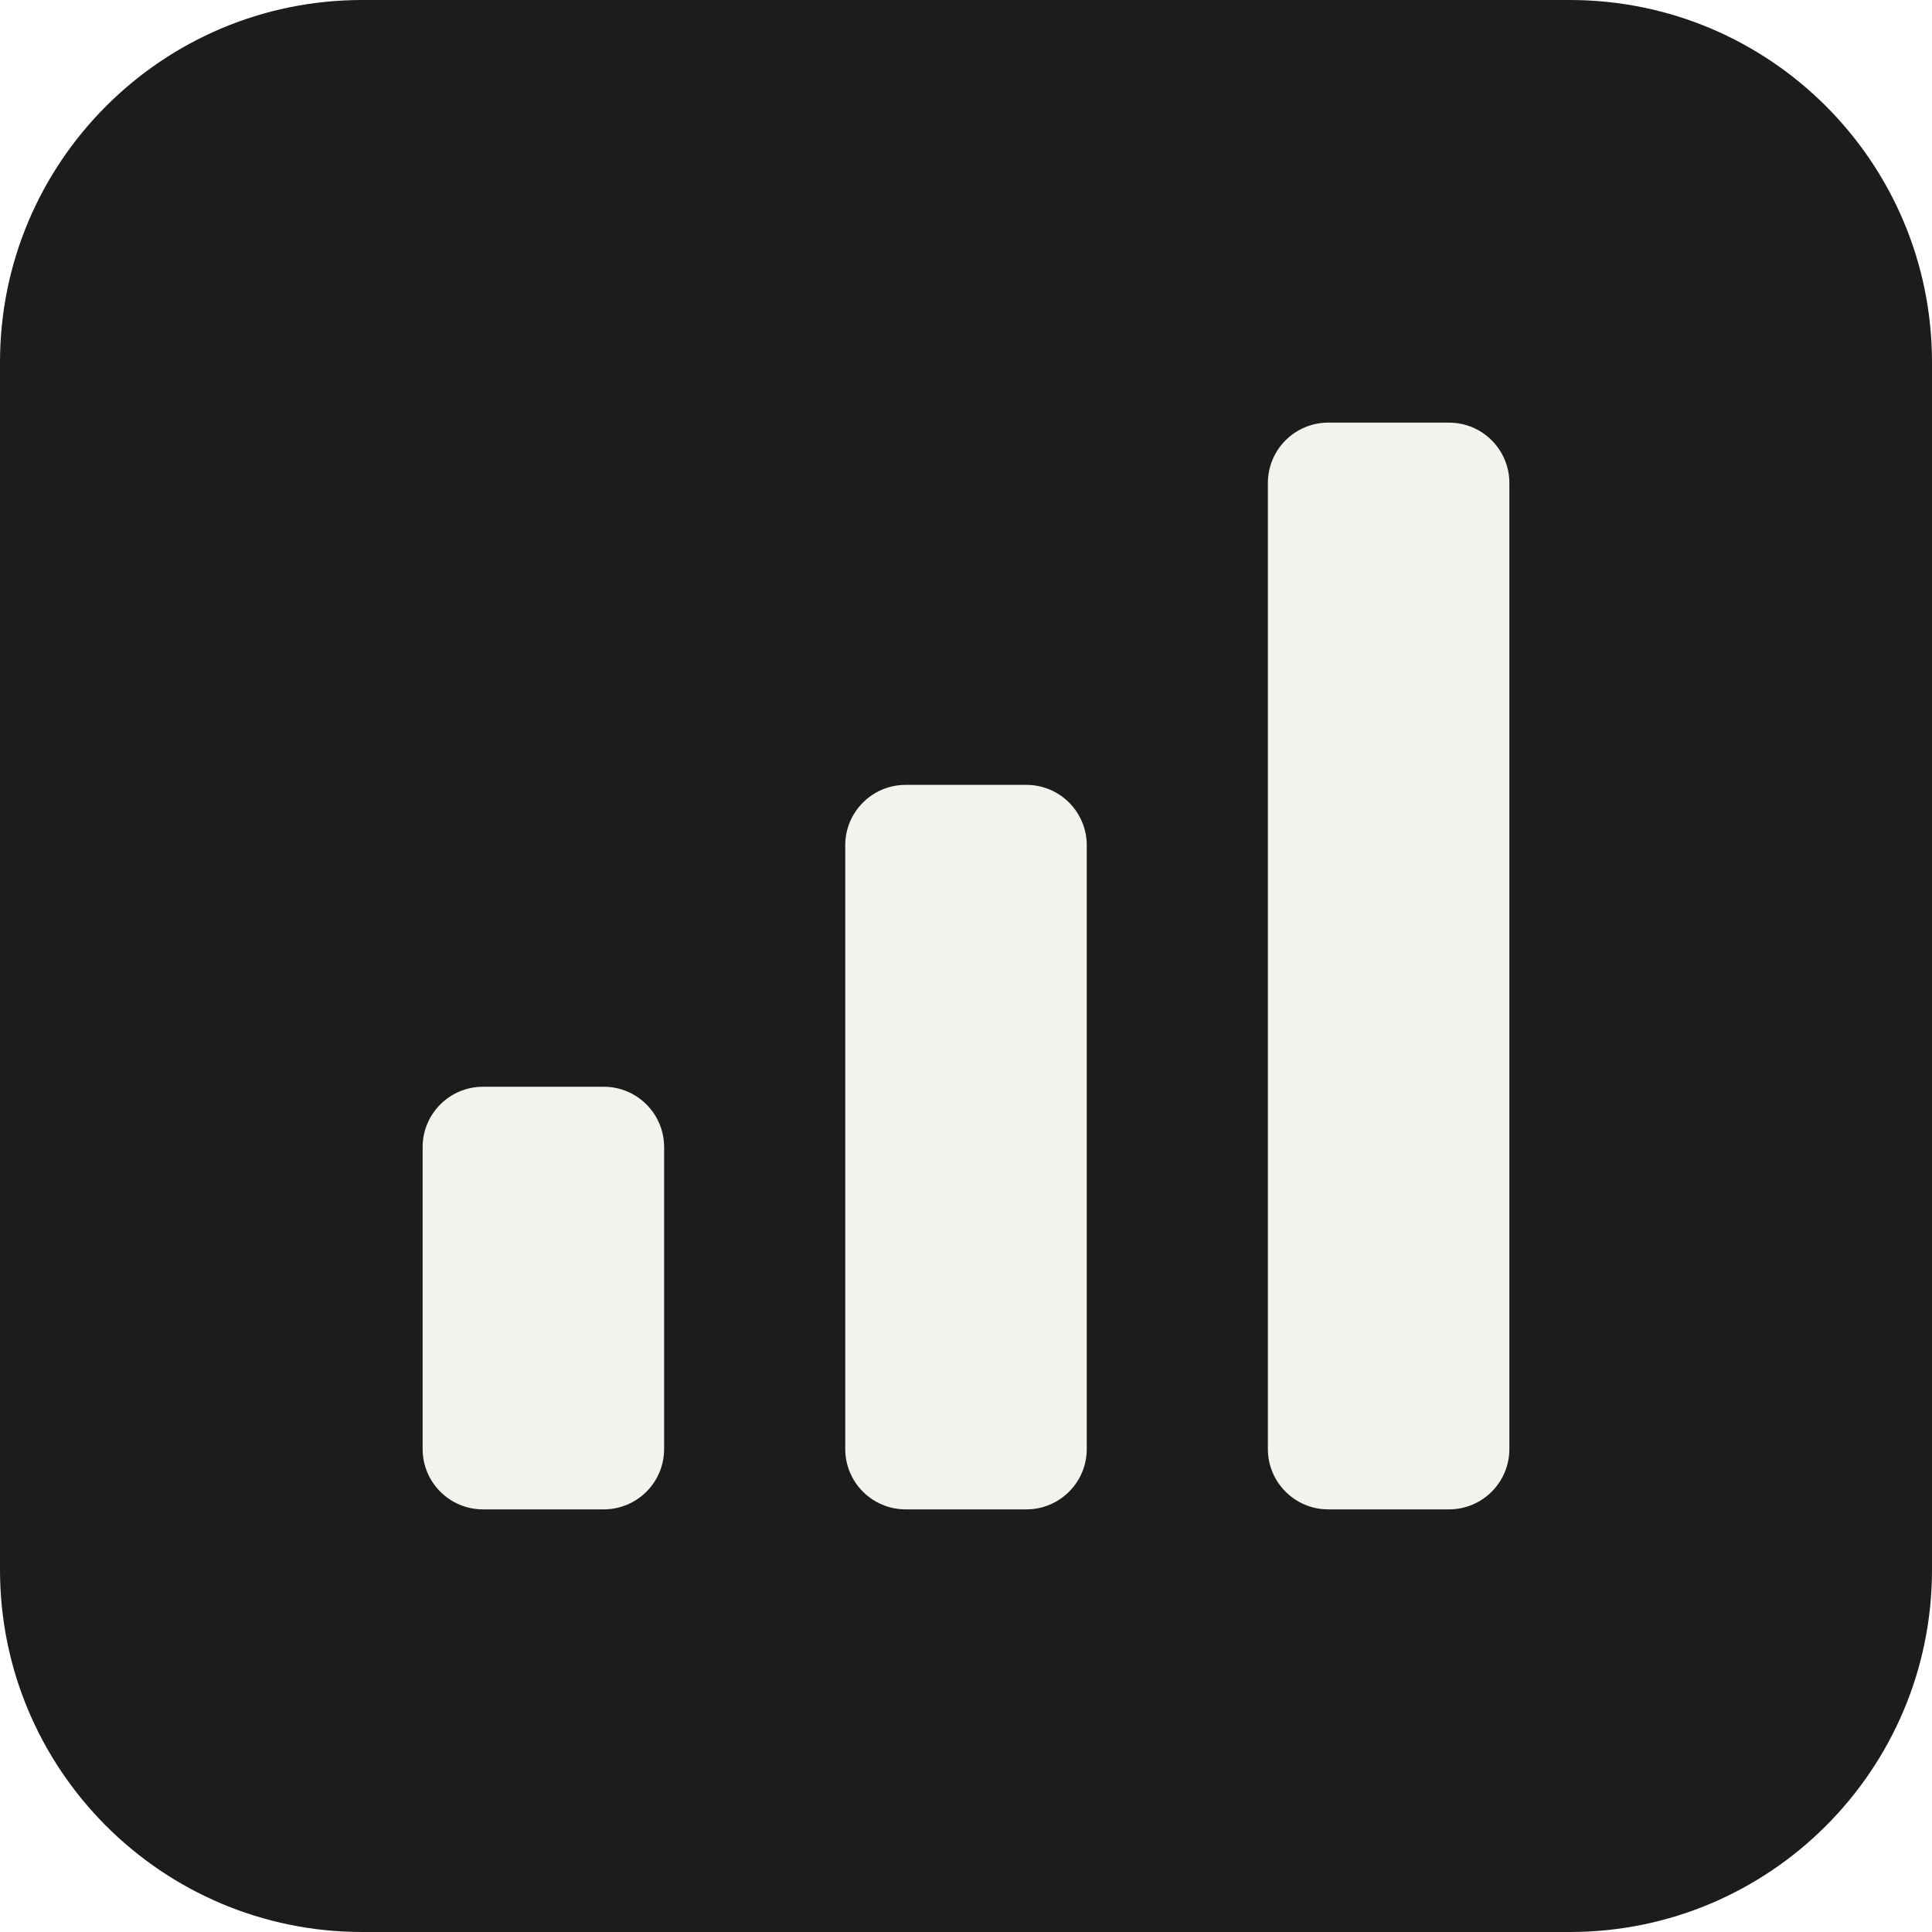
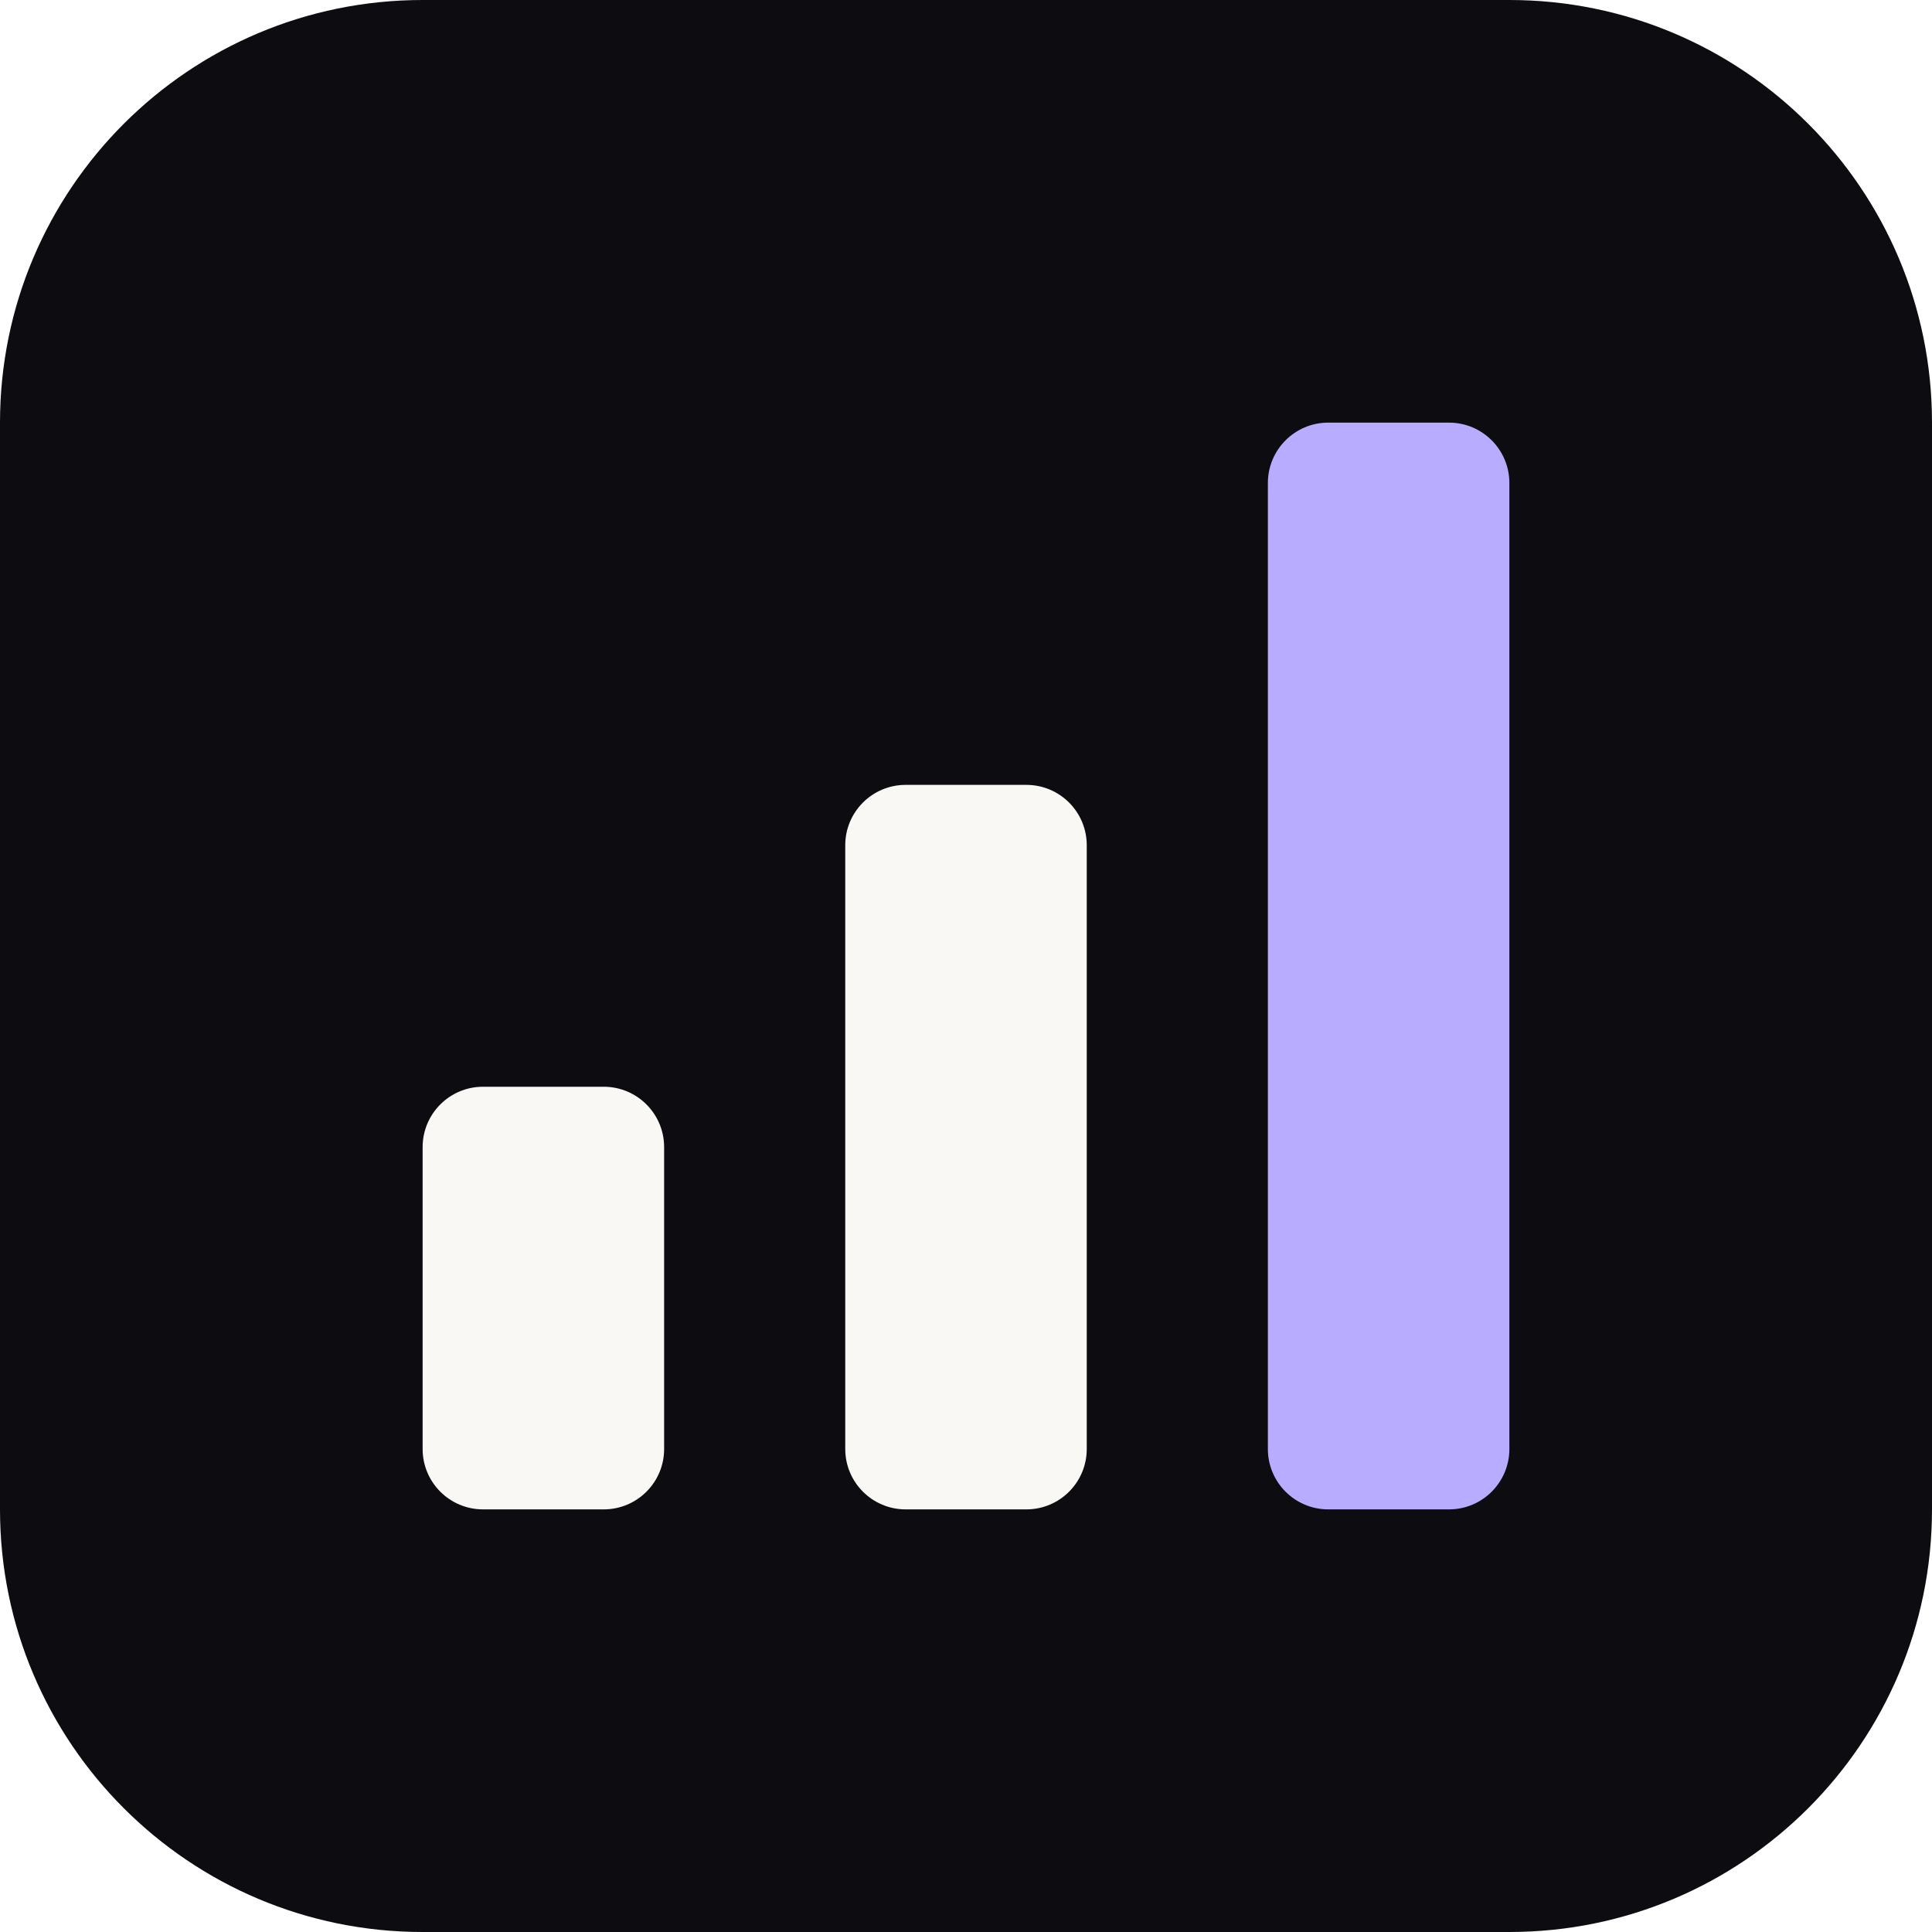
<svg xmlns="http://www.w3.org/2000/svg" viewBox="0 0 32 32">
  <style>
-     .bg { fill: #1c1c1c; }
-     .bar { fill: #f4f2ec; }
+     .bg { fill: #0d0c10; }
+     .bar { fill: #faf8f4; }
+     .bar-accent { fill: #b7acff; }
    @media (prefers-color-scheme: dark) {
-       .bg { fill: #f4f2ec; }
-       .bar { fill: #1c1c1c; }
+       .bg { fill: #faf8f4; }
+       .bar { fill: #0d0c10; }
+       .bar-accent { fill: #4a3ad1; }
    }
  </style>
-   <rect class="bg" width="32" height="32" rx="6" />
+   <rect class="bg" width="32" height="32" rx="7" />
  <rect class="bar" x="7" y="18" width="4" height="7" rx="1" />
  <rect class="bar" x="14" y="13" width="4" height="12" rx="1" />
-   <rect class="bar" x="21" y="7" width="4" height="18" rx="1" />
+   <rect class="bar-accent" x="21" y="7" width="4" height="18" rx="1" />
</svg>
